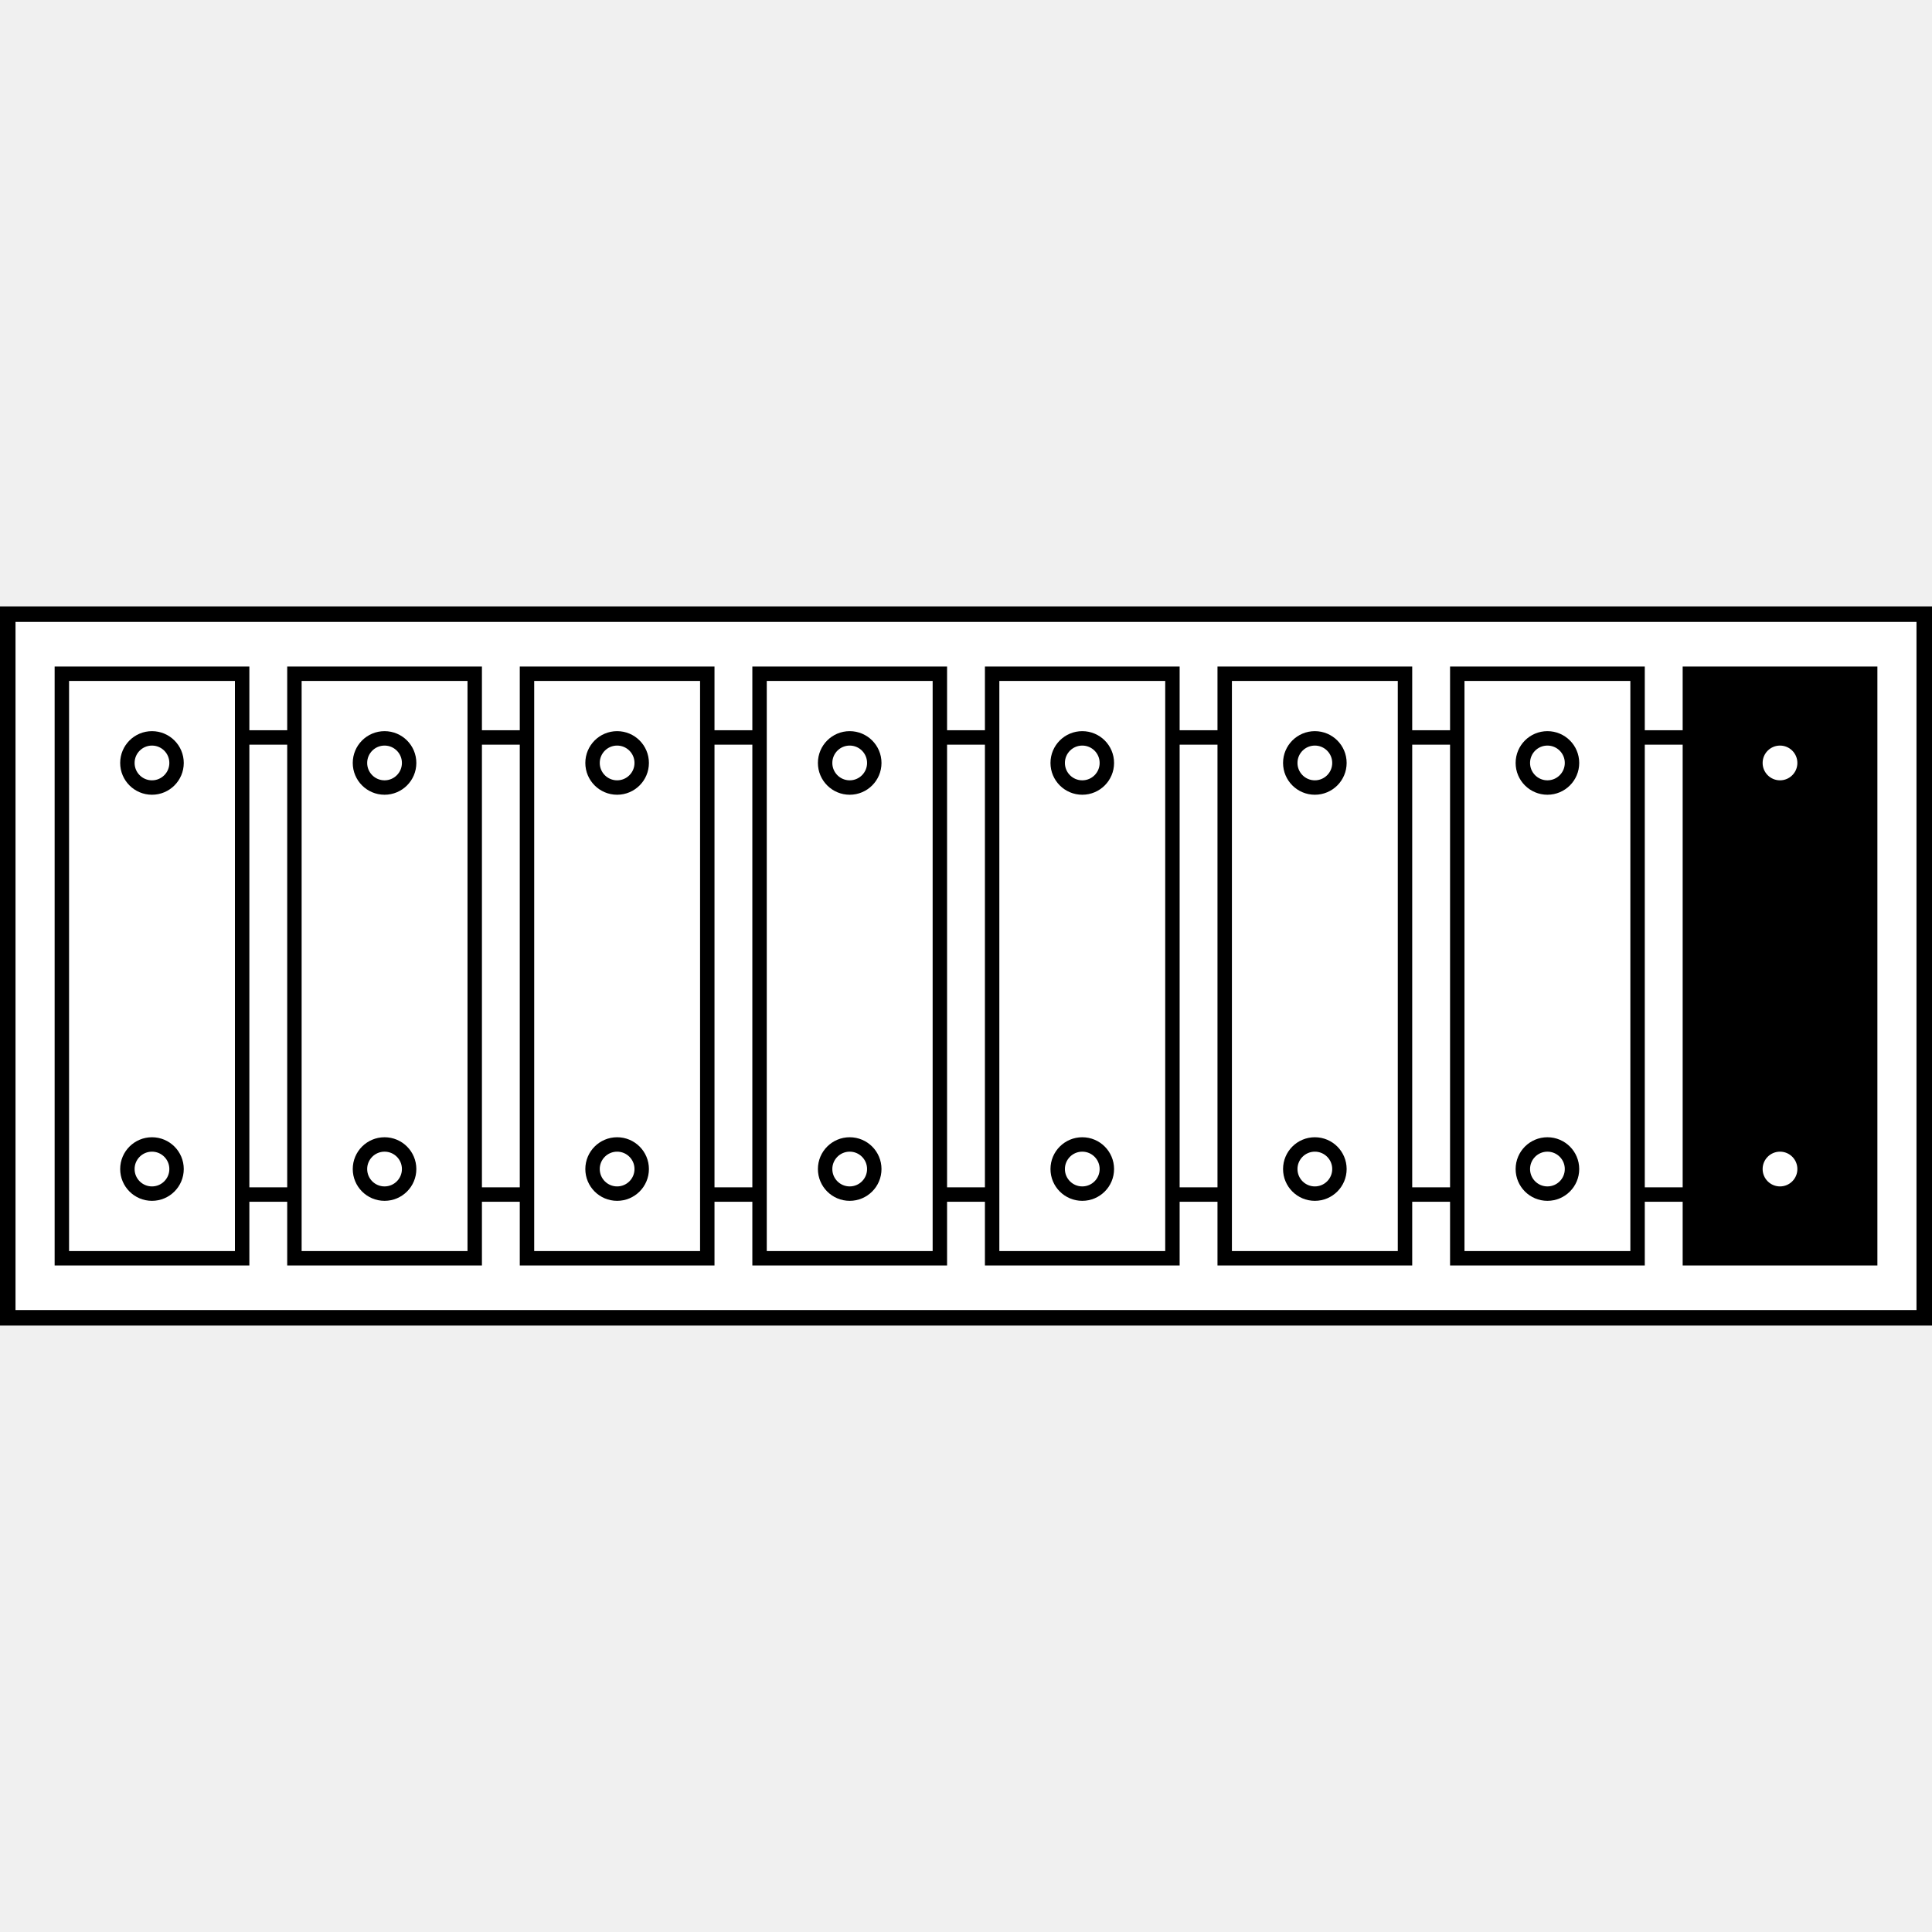
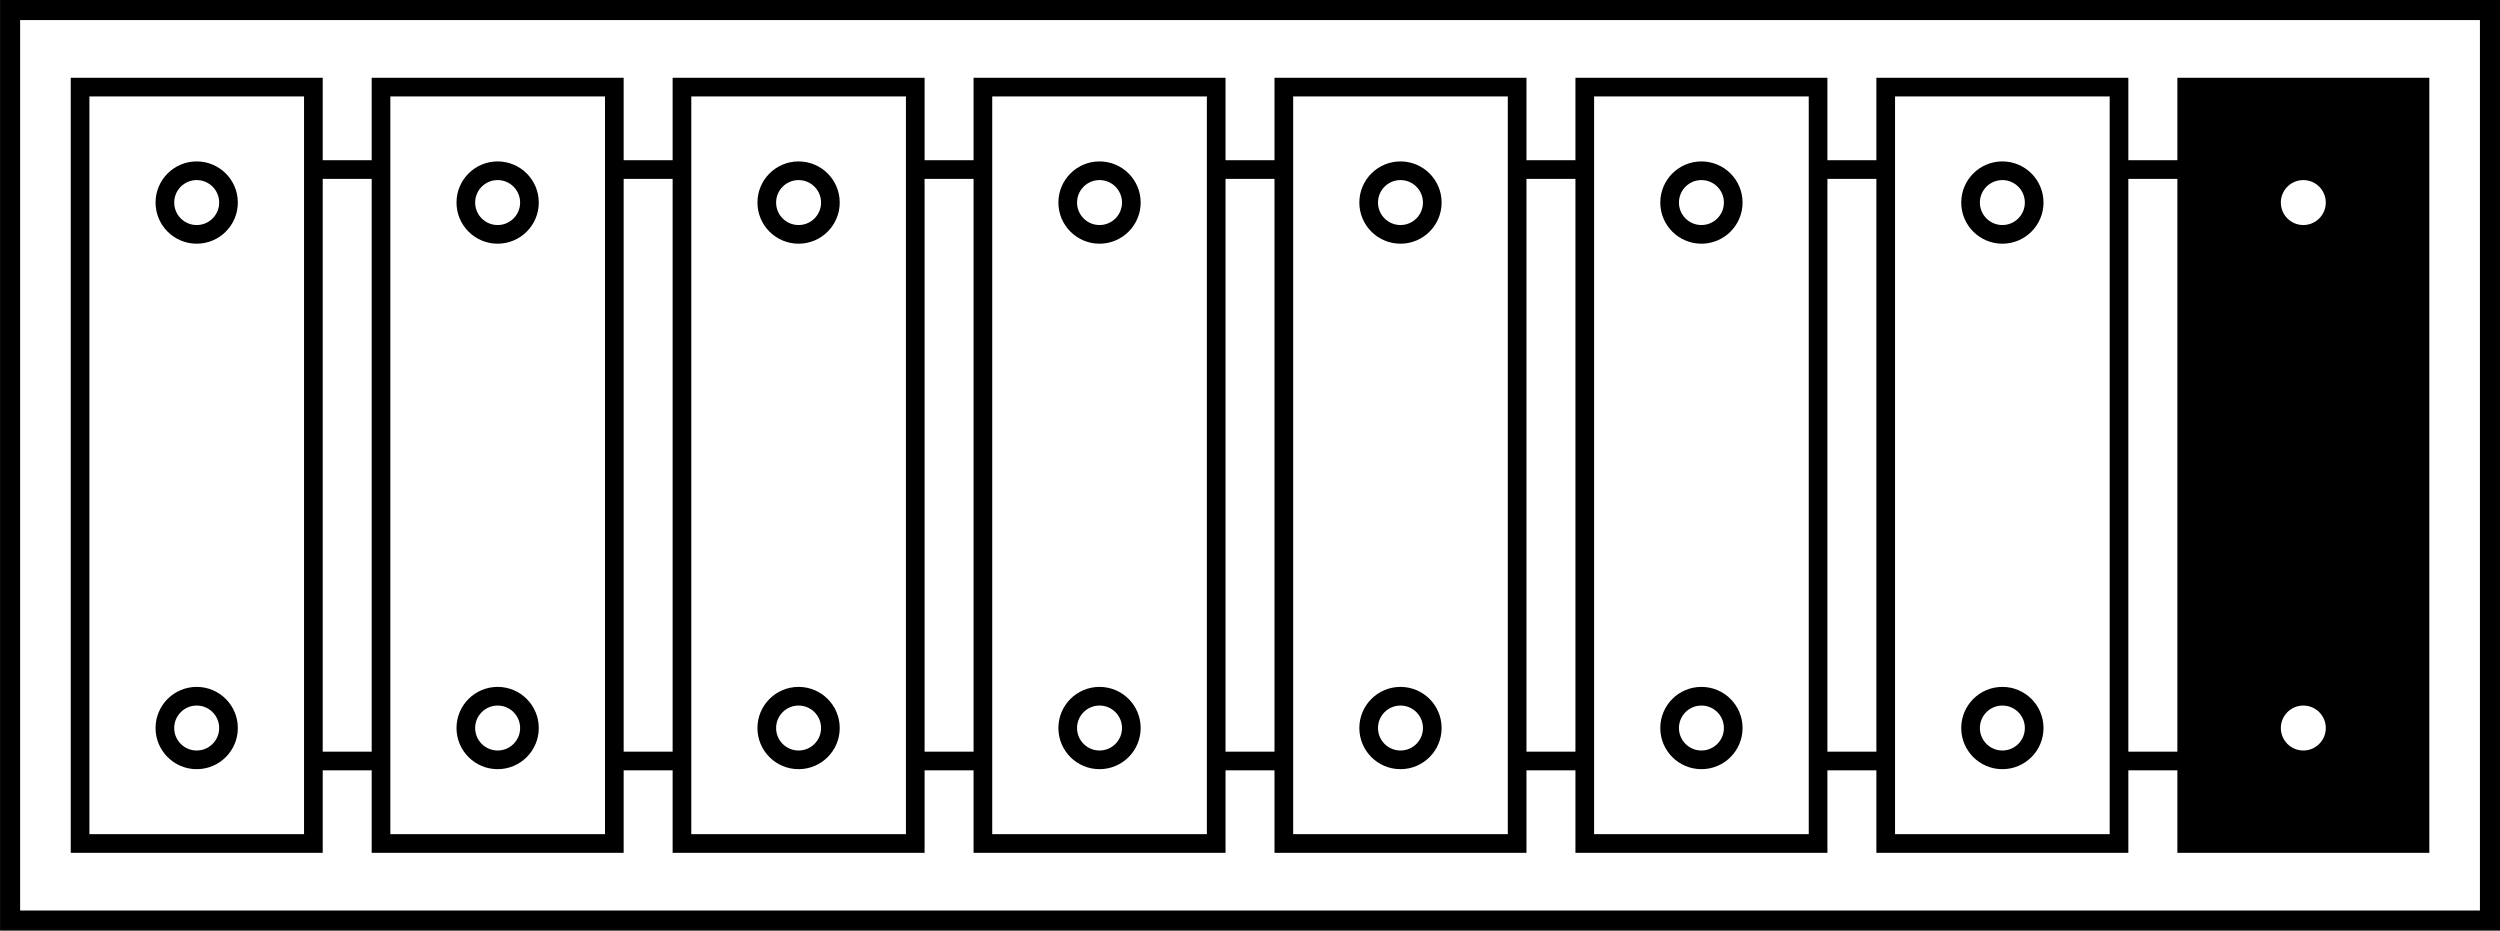
- <svg xmlns="http://www.w3.org/2000/svg" width="55" height="55" viewBox="0 0 51.563 51.563" id="svg2" version="1.1">
+ <svg xmlns="http://www.w3.org/2000/svg" version="1.1" id="svg2" viewBox="0 0 51.562 19.194" height="20.473" width="55">
  <defs id="defs4" />
-   <rect ry="0" y="16.391" x="0.207" height="18.78" width="51.149" id="rect4218" style="opacity:1;fill:#ffffff;fill-opacity:1;stroke:#000000;stroke-width:0.414;stroke-miterlimit:4;stroke-dasharray:none;stroke-opacity:1" />
-   <rect y="19.682" x="6.438" height="12.199" width="38.833" id="rect4259" style="opacity:1;fill:#ffffff;fill-opacity:1;stroke:#000000;stroke-width:0.385;stroke-miterlimit:4;stroke-dasharray:none;stroke-opacity:1" />
-   <g transform="translate(43.45007)" id="g1735">
-     <rect style="opacity:1;fill:#000000;fill-opacity:1;stroke:#000000;stroke-width:0.385;stroke-miterlimit:4;stroke-dasharray:none;stroke-opacity:1" id="rect4220" width="4.812" height="15.601" x="1.651" y="17.981" />
-     <g id="g4289" transform="matrix(0.1924529,0,0,0.1924529,-3.209662,-104.2508)">
-       <circle r="3.409" cy="647.499" cx="37.754" id="path4277" style="opacity:1;fill:#ffffff;fill-opacity:1;stroke:#000000;stroke-width:2;stroke-miterlimit:4;stroke-dasharray:none;stroke-opacity:1" />
-       <circle style="opacity:1;fill:#ffffff;fill-opacity:1;stroke:#000000;stroke-width:2;stroke-miterlimit:4;stroke-dasharray:none;stroke-opacity:1" id="circle4287" cx="37.754" cy="703.815" r="3.409" />
+   <rect style="opacity:1;fill:#ffffff;fill-opacity:1;stroke:#000000;stroke-width:0.414;stroke-miterlimit:4;stroke-dasharray:none;stroke-opacity:1" id="rect4218" width="51.149" height="18.78" x="0.207" y="0.207" ry="0" />
+   <rect style="opacity:1;fill:#ffffff;fill-opacity:1;stroke:#000000;stroke-width:0.385;stroke-miterlimit:4;stroke-dasharray:none;stroke-opacity:1" id="rect4259" width="38.833" height="12.199" x="6.438" y="3.497" />
+   <g id="g1735" transform="translate(43.45007,-16.18436)">
+     <rect y="17.981" x="1.651" height="15.601" width="4.812" id="rect4220" style="opacity:1;fill:#000000;fill-opacity:1;stroke:#000000;stroke-width:0.385;stroke-miterlimit:4;stroke-dasharray:none;stroke-opacity:1" />
+     <g transform="matrix(0.1924529,0,0,0.1924529,-3.209662,-104.2508)" id="g4289">
+       <circle style="opacity:1;fill:#ffffff;fill-opacity:1;stroke:#000000;stroke-width:2;stroke-miterlimit:4;stroke-dasharray:none;stroke-opacity:1" id="path4277" cx="37.754" cy="647.499" r="3.409" />
+       <circle r="3.409" cy="703.815" cx="37.754" id="circle4287" style="opacity:1;fill:#ffffff;fill-opacity:1;stroke:#000000;stroke-width:2;stroke-miterlimit:4;stroke-dasharray:none;stroke-opacity:1" />
    </g>
  </g>
-   <g transform="translate(-6.207034)" id="g1729">
-     <rect style="opacity:1;fill:#ffffff;fill-opacity:1;stroke:#000000;stroke-width:0.385;stroke-miterlimit:4;stroke-dasharray:none;stroke-opacity:1" id="rect4224" width="4.812" height="15.601" x="45.1" y="17.981" />
-     <g transform="matrix(0.1924529,0,0,0.1924529,40.24025,-104.2508)" id="g4293">
-       <circle style="opacity:1;fill:#ffffff;fill-opacity:1;stroke:#000000;stroke-width:2;stroke-miterlimit:4;stroke-dasharray:none;stroke-opacity:1" id="circle4295" cx="37.754" cy="647.499" r="3.409" />
-       <circle r="3.409" cy="703.815" cx="37.754" id="circle4297" style="opacity:1;fill:#ffffff;fill-opacity:1;stroke:#000000;stroke-width:2;stroke-miterlimit:4;stroke-dasharray:none;stroke-opacity:1" />
+   <g id="g1729" transform="translate(-6.207035,-16.18436)">
+     <rect y="17.981" x="45.1" height="15.601" width="4.812" id="rect4224" style="opacity:1;fill:#ffffff;fill-opacity:1;stroke:#000000;stroke-width:0.385;stroke-miterlimit:4;stroke-dasharray:none;stroke-opacity:1" />
+     <g id="g4293" transform="matrix(0.1924529,0,0,0.1924529,40.24025,-104.2508)">
+       <circle r="3.409" cy="647.499" cx="37.754" id="circle4295" style="opacity:1;fill:#ffffff;fill-opacity:1;stroke:#000000;stroke-width:2;stroke-miterlimit:4;stroke-dasharray:none;stroke-opacity:1" />
+       <circle style="opacity:1;fill:#ffffff;fill-opacity:1;stroke:#000000;stroke-width:2;stroke-miterlimit:4;stroke-dasharray:none;stroke-opacity:1" id="circle4297" cx="37.754" cy="703.815" r="3.409" />
    </g>
  </g>
-   <g transform="translate(-6.207087)" id="g1723">
-     <rect style="opacity:1;fill:#ffffff;fill-opacity:1;stroke:#000000;stroke-width:0.385;stroke-miterlimit:4;stroke-dasharray:none;stroke-opacity:1" id="rect4236" width="4.812" height="15.601" x="38.893" y="17.981" />
-     <g id="g4299" transform="matrix(0.1924529,0,0,0.1924529,34.03312,-104.2508)">
-       <circle r="3.409" cy="647.499" cx="37.754" id="circle4301" style="opacity:1;fill:#ffffff;fill-opacity:1;stroke:#000000;stroke-width:2;stroke-miterlimit:4;stroke-dasharray:none;stroke-opacity:1" />
-       <circle style="opacity:1;fill:#ffffff;fill-opacity:1;stroke:#000000;stroke-width:2;stroke-miterlimit:4;stroke-dasharray:none;stroke-opacity:1" id="circle4303" cx="37.754" cy="703.815" r="3.409" />
+   <g id="g1723" transform="translate(-6.207088,-16.18436)">
+     <rect y="17.981" x="38.893" height="15.601" width="4.812" id="rect4236" style="opacity:1;fill:#ffffff;fill-opacity:1;stroke:#000000;stroke-width:0.385;stroke-miterlimit:4;stroke-dasharray:none;stroke-opacity:1" />
+     <g transform="matrix(0.1924529,0,0,0.1924529,34.03312,-104.2508)" id="g4299">
+       <circle style="opacity:1;fill:#ffffff;fill-opacity:1;stroke:#000000;stroke-width:2;stroke-miterlimit:4;stroke-dasharray:none;stroke-opacity:1" id="circle4301" cx="37.754" cy="647.499" r="3.409" />
+       <circle r="3.409" cy="703.815" cx="37.754" id="circle4303" style="opacity:1;fill:#ffffff;fill-opacity:1;stroke:#000000;stroke-width:2;stroke-miterlimit:4;stroke-dasharray:none;stroke-opacity:1" />
    </g>
  </g>
-   <g transform="translate(-6.207148)" id="g1717">
-     <rect y="17.981" x="32.686" height="15.601" width="4.812" id="rect4234" style="opacity:1;fill:#ffffff;fill-opacity:1;stroke:#000000;stroke-width:0.385;stroke-miterlimit:4;stroke-dasharray:none;stroke-opacity:1" />
-     <g transform="matrix(0.1924529,0,0,0.1924529,27.82599,-104.2508)" id="g4305">
-       <circle style="opacity:1;fill:#ffffff;fill-opacity:1;stroke:#000000;stroke-width:2;stroke-miterlimit:4;stroke-dasharray:none;stroke-opacity:1" id="circle4307" cx="37.754" cy="647.499" r="3.409" />
-       <circle r="3.409" cy="703.815" cx="37.754" id="circle4309" style="opacity:1;fill:#ffffff;fill-opacity:1;stroke:#000000;stroke-width:2;stroke-miterlimit:4;stroke-dasharray:none;stroke-opacity:1" />
+   <g id="g1717" transform="translate(-6.207149,-16.18436)">
+     <rect style="opacity:1;fill:#ffffff;fill-opacity:1;stroke:#000000;stroke-width:0.385;stroke-miterlimit:4;stroke-dasharray:none;stroke-opacity:1" id="rect4234" width="4.812" height="15.601" x="32.686" y="17.981" />
+     <g id="g4305" transform="matrix(0.1924529,0,0,0.1924529,27.82599,-104.2508)">
+       <circle r="3.409" cy="647.499" cx="37.754" id="circle4307" style="opacity:1;fill:#ffffff;fill-opacity:1;stroke:#000000;stroke-width:2;stroke-miterlimit:4;stroke-dasharray:none;stroke-opacity:1" />
+       <circle style="opacity:1;fill:#ffffff;fill-opacity:1;stroke:#000000;stroke-width:2;stroke-miterlimit:4;stroke-dasharray:none;stroke-opacity:1" id="circle4309" cx="37.754" cy="703.815" r="3.409" />
    </g>
  </g>
-   <g transform="translate(-6.207204)" id="g1711">
-     <rect style="opacity:1;fill:#ffffff;fill-opacity:1;stroke:#000000;stroke-width:0.385;stroke-miterlimit:4;stroke-dasharray:none;stroke-opacity:1" id="rect4232" width="4.812" height="15.601" x="26.479" y="17.981" />
-     <g id="g4311" transform="matrix(0.1924529,0,0,0.1924529,21.61886,-104.2508)">
-       <circle r="3.409" cy="647.499" cx="37.754" id="circle4313" style="opacity:1;fill:#ffffff;fill-opacity:1;stroke:#000000;stroke-width:2;stroke-miterlimit:4;stroke-dasharray:none;stroke-opacity:1" />
-       <circle style="opacity:1;fill:#ffffff;fill-opacity:1;stroke:#000000;stroke-width:2;stroke-miterlimit:4;stroke-dasharray:none;stroke-opacity:1" id="circle4315" cx="37.754" cy="703.815" r="3.409" />
+   <g id="g1711" transform="translate(-6.207205,-16.18436)">
+     <rect y="17.981" x="26.479" height="15.601" width="4.812" id="rect4232" style="opacity:1;fill:#ffffff;fill-opacity:1;stroke:#000000;stroke-width:0.385;stroke-miterlimit:4;stroke-dasharray:none;stroke-opacity:1" />
+     <g transform="matrix(0.1924529,0,0,0.1924529,21.61886,-104.2508)" id="g4311">
+       <circle style="opacity:1;fill:#ffffff;fill-opacity:1;stroke:#000000;stroke-width:2;stroke-miterlimit:4;stroke-dasharray:none;stroke-opacity:1" id="circle4313" cx="37.754" cy="647.499" r="3.409" />
+       <circle r="3.409" cy="703.815" cx="37.754" id="circle4315" style="opacity:1;fill:#ffffff;fill-opacity:1;stroke:#000000;stroke-width:2;stroke-miterlimit:4;stroke-dasharray:none;stroke-opacity:1" />
    </g>
  </g>
-   <g transform="translate(-6.207257)" id="g1705">
-     <rect y="17.981" x="20.272" height="15.601" width="4.812" id="rect4230" style="opacity:1;fill:#ffffff;fill-opacity:1;stroke:#000000;stroke-width:0.385;stroke-miterlimit:4;stroke-dasharray:none;stroke-opacity:1" />
-     <g transform="matrix(0.1924529,0,0,0.1924529,15.41173,-104.2508)" id="g4317">
-       <circle style="opacity:1;fill:#ffffff;fill-opacity:1;stroke:#000000;stroke-width:2;stroke-miterlimit:4;stroke-dasharray:none;stroke-opacity:1" id="circle4319" cx="37.754" cy="647.499" r="3.409" />
-       <circle r="3.409" cy="703.815" cx="37.754" id="circle4321" style="opacity:1;fill:#ffffff;fill-opacity:1;stroke:#000000;stroke-width:2;stroke-miterlimit:4;stroke-dasharray:none;stroke-opacity:1" />
+   <g id="g1705" transform="translate(-6.207258,-16.18436)">
+     <rect style="opacity:1;fill:#ffffff;fill-opacity:1;stroke:#000000;stroke-width:0.385;stroke-miterlimit:4;stroke-dasharray:none;stroke-opacity:1" id="rect4230" width="4.812" height="15.601" x="20.272" y="17.981" />
+     <g id="g4317" transform="matrix(0.1924529,0,0,0.1924529,15.41173,-104.2508)">
+       <circle r="3.409" cy="647.499" cx="37.754" id="circle4319" style="opacity:1;fill:#ffffff;fill-opacity:1;stroke:#000000;stroke-width:2;stroke-miterlimit:4;stroke-dasharray:none;stroke-opacity:1" />
+       <circle style="opacity:1;fill:#ffffff;fill-opacity:1;stroke:#000000;stroke-width:2;stroke-miterlimit:4;stroke-dasharray:none;stroke-opacity:1" id="circle4321" cx="37.754" cy="703.815" r="3.409" />
    </g>
  </g>
-   <g transform="translate(-6.207315)" id="g1699">
-     <rect style="opacity:1;fill:#ffffff;fill-opacity:1;stroke:#000000;stroke-width:0.385;stroke-miterlimit:4;stroke-dasharray:none;stroke-opacity:1" id="rect4228" width="4.812" height="15.601" x="14.065" y="17.981" />
-     <g id="g4323" transform="matrix(0.1924529,0,0,0.1924529,9.204598,-104.2508)">
-       <circle r="3.409" cy="647.499" cx="37.754" id="circle4325" style="opacity:1;fill:#ffffff;fill-opacity:1;stroke:#000000;stroke-width:2;stroke-miterlimit:4;stroke-dasharray:none;stroke-opacity:1" />
-       <circle style="opacity:1;fill:#ffffff;fill-opacity:1;stroke:#000000;stroke-width:2;stroke-miterlimit:4;stroke-dasharray:none;stroke-opacity:1" id="circle4327" cx="37.754" cy="703.815" r="3.409" />
+   <g id="g1699" transform="translate(-6.207315,-16.18436)">
+     <rect y="17.981" x="14.065" height="15.601" width="4.812" id="rect4228" style="opacity:1;fill:#ffffff;fill-opacity:1;stroke:#000000;stroke-width:0.385;stroke-miterlimit:4;stroke-dasharray:none;stroke-opacity:1" />
+     <g transform="matrix(0.1924529,0,0,0.1924529,9.204598,-104.2508)" id="g4323">
+       <circle style="opacity:1;fill:#ffffff;fill-opacity:1;stroke:#000000;stroke-width:2;stroke-miterlimit:4;stroke-dasharray:none;stroke-opacity:1" id="circle4325" cx="37.754" cy="647.499" r="3.409" />
+       <circle r="3.409" cy="703.815" cx="37.754" id="circle4327" style="opacity:1;fill:#ffffff;fill-opacity:1;stroke:#000000;stroke-width:2;stroke-miterlimit:4;stroke-dasharray:none;stroke-opacity:1" />
    </g>
  </g>
-   <g transform="translate(-6.207374)" id="g1693">
-     <rect y="17.981" x="7.858" height="15.601" width="4.812" id="rect4226" style="opacity:1;fill:#ffffff;fill-opacity:1;stroke:#000000;stroke-width:0.385;stroke-miterlimit:4;stroke-dasharray:none;stroke-opacity:1" />
-     <g transform="matrix(0.1924529,0,0,0.1924529,2.997469,-104.2508)" id="g4329">
-       <circle style="opacity:1;fill:#ffffff;fill-opacity:1;stroke:#000000;stroke-width:2;stroke-miterlimit:4;stroke-dasharray:none;stroke-opacity:1" id="circle4331" cx="37.754" cy="647.499" r="3.409" />
-       <circle r="3.409" cy="703.815" cx="37.754" id="circle4333" style="opacity:1;fill:#ffffff;fill-opacity:1;stroke:#000000;stroke-width:2;stroke-miterlimit:4;stroke-dasharray:none;stroke-opacity:1" />
+   <g id="g1693" transform="translate(-6.207375,-16.18436)">
+     <rect style="opacity:1;fill:#ffffff;fill-opacity:1;stroke:#000000;stroke-width:0.385;stroke-miterlimit:4;stroke-dasharray:none;stroke-opacity:1" id="rect4226" width="4.812" height="15.601" x="7.858" y="17.981" />
+     <g id="g4329" transform="matrix(0.1924529,0,0,0.1924529,2.997469,-104.2508)">
+       <circle r="3.409" cy="647.499" cx="37.754" id="circle4331" style="opacity:1;fill:#ffffff;fill-opacity:1;stroke:#000000;stroke-width:2;stroke-miterlimit:4;stroke-dasharray:none;stroke-opacity:1" />
+       <circle style="opacity:1;fill:#ffffff;fill-opacity:1;stroke:#000000;stroke-width:2;stroke-miterlimit:4;stroke-dasharray:none;stroke-opacity:1" id="circle4333" cx="37.754" cy="703.815" r="3.409" />
    </g>
  </g>
</svg>
